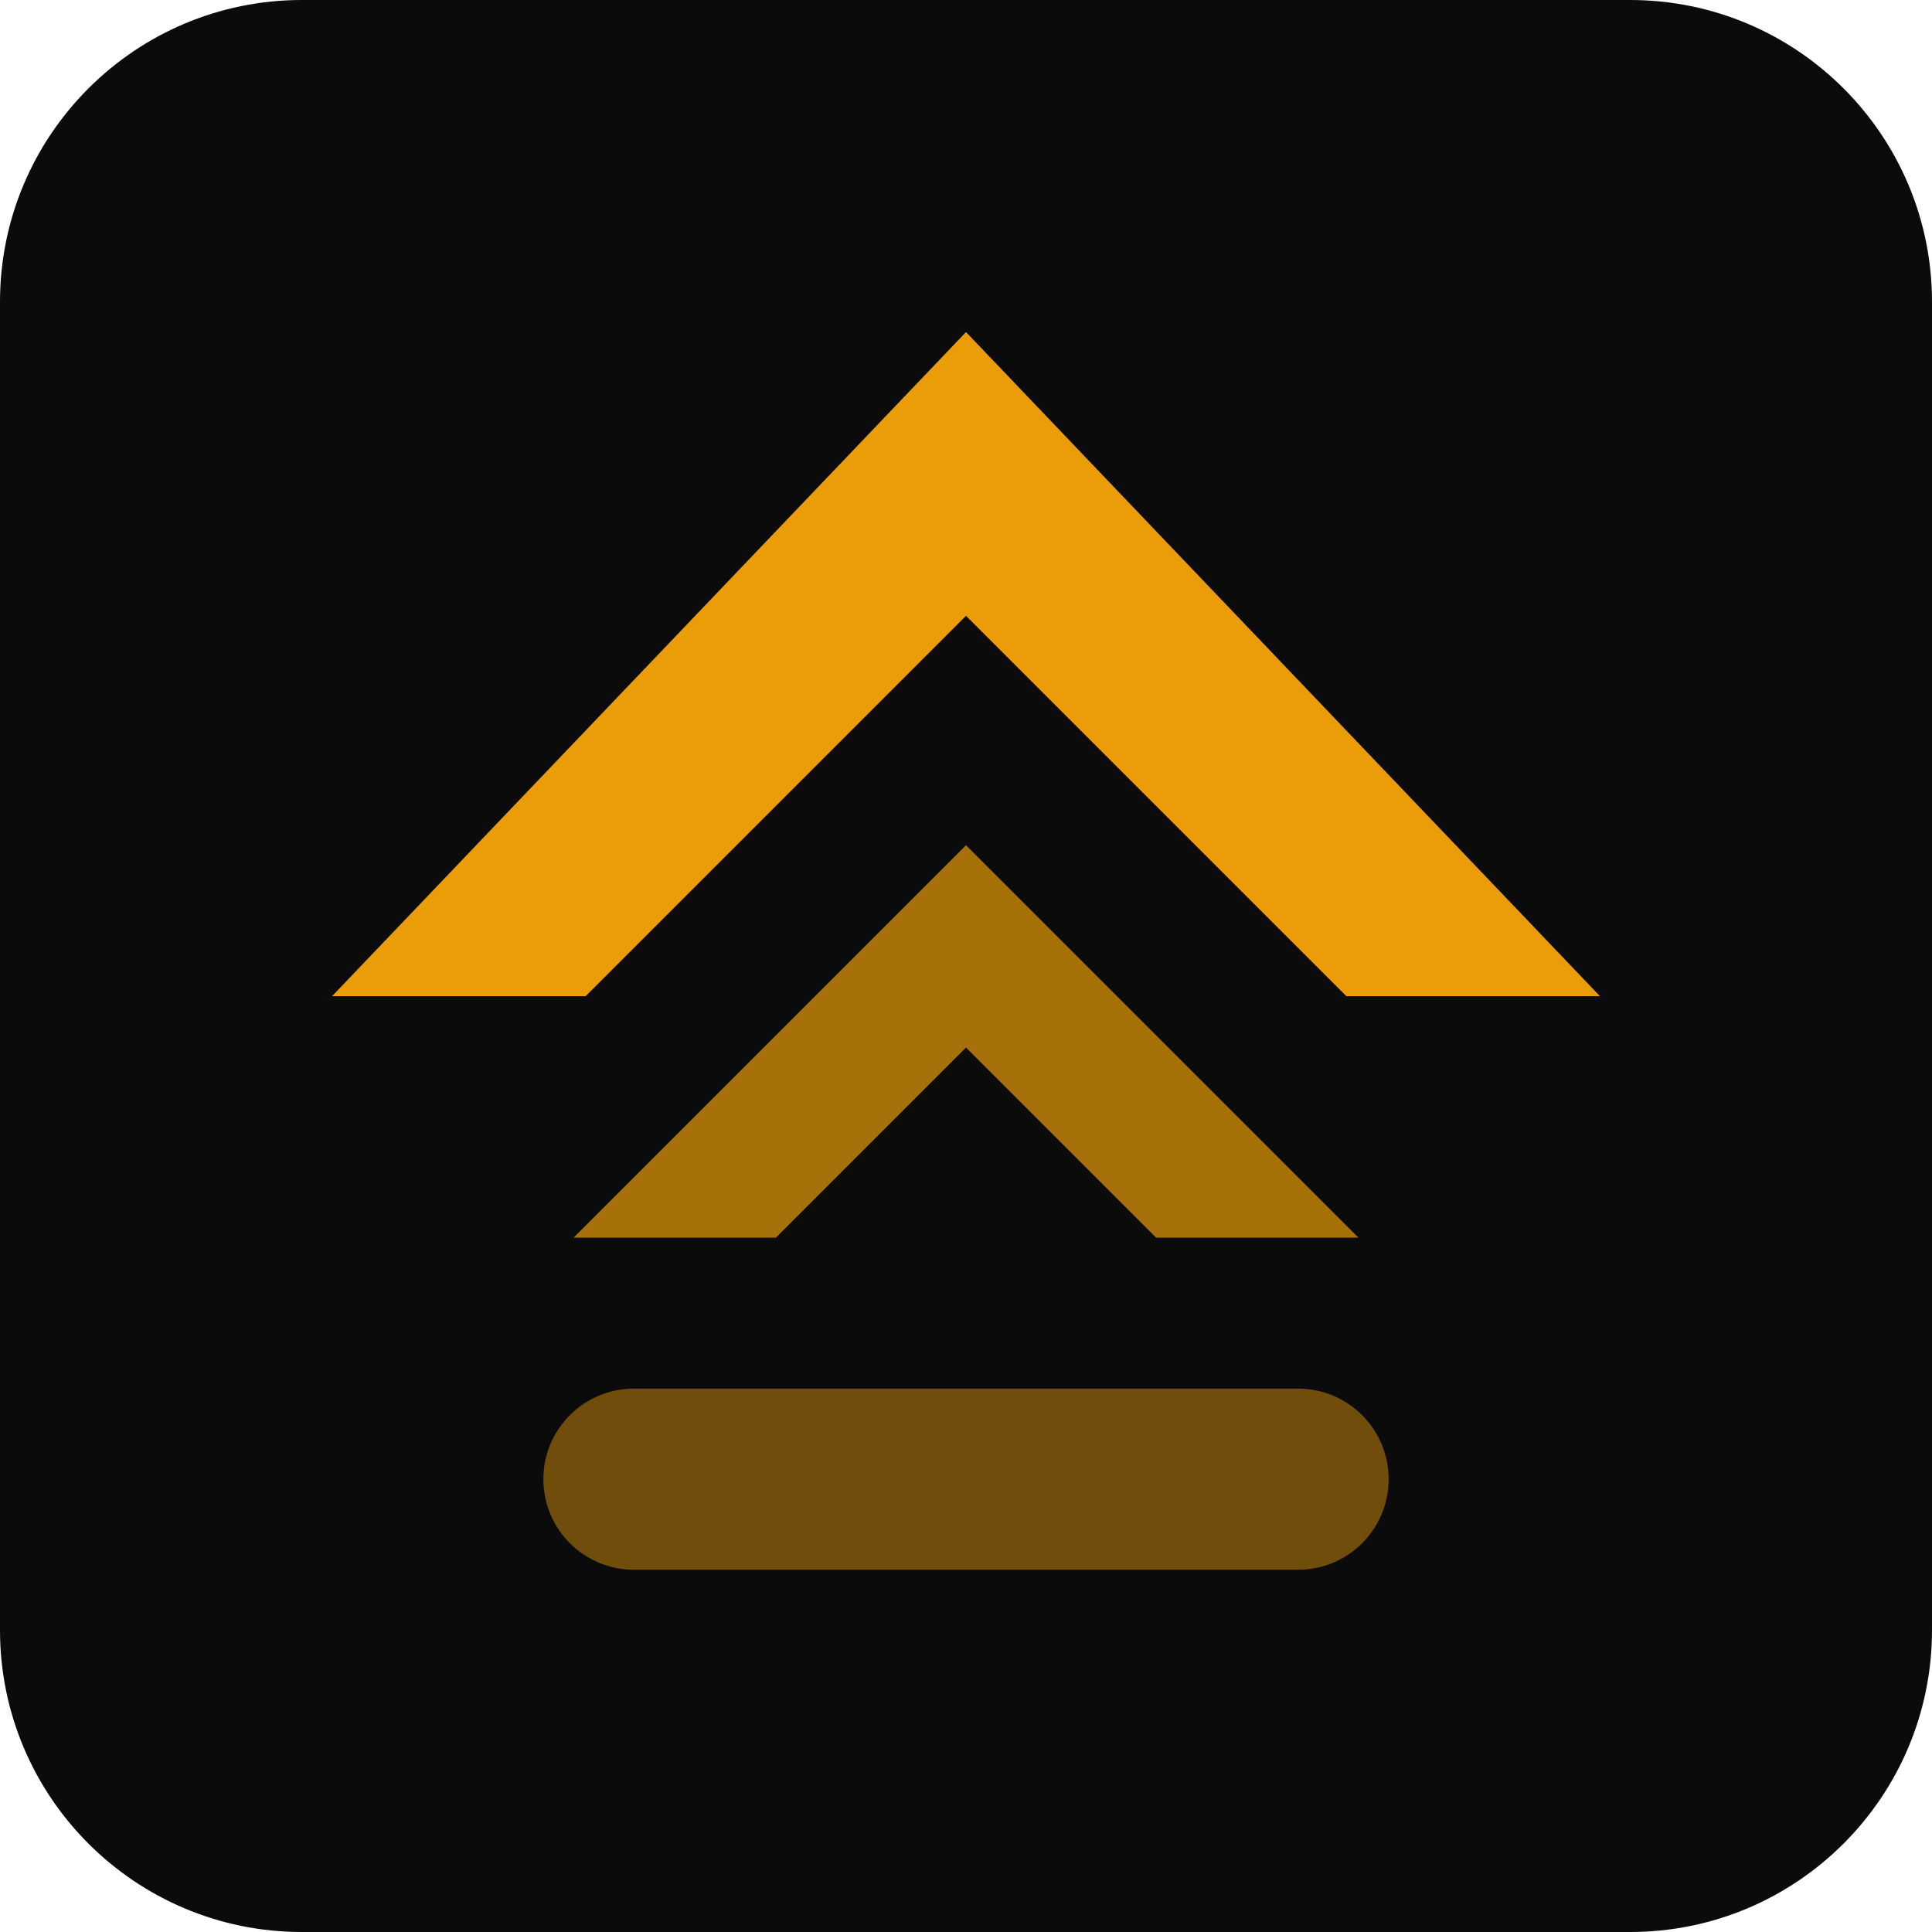
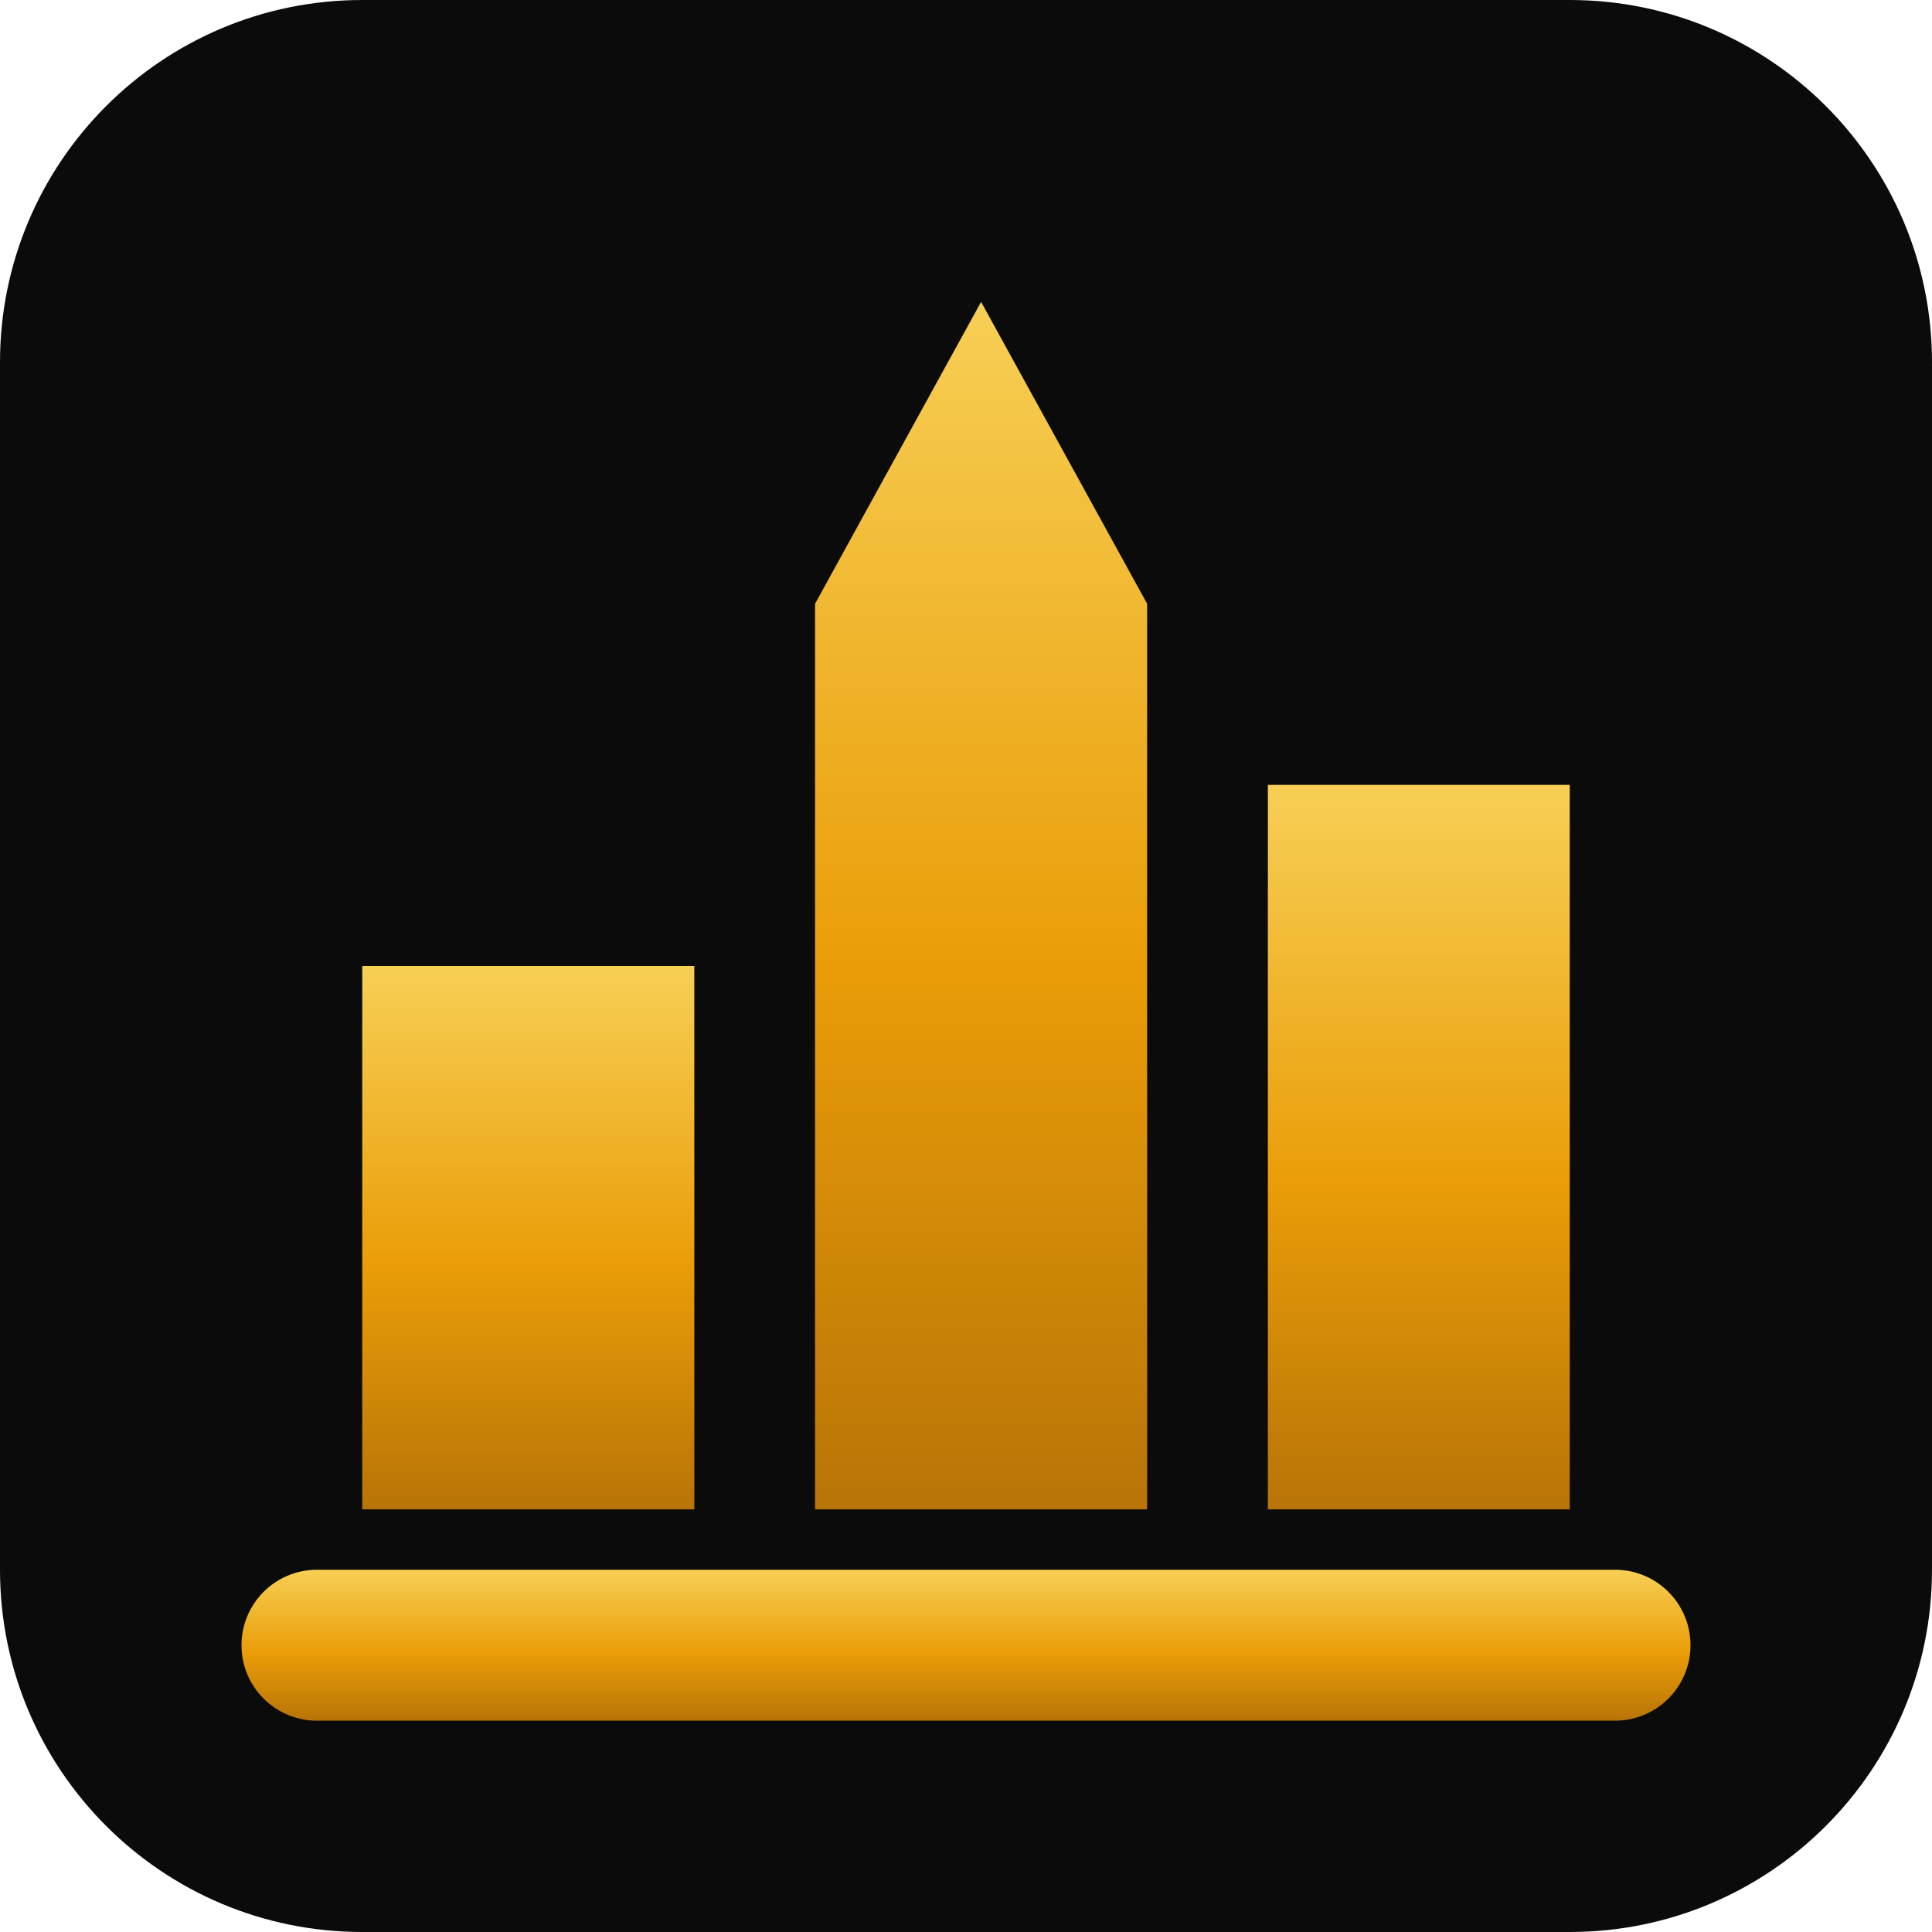
- <svg xmlns="http://www.w3.org/2000/svg" viewBox="0 0 64 64">
-   <rect width="64" height="64" rx="10" fill="#0b0b0c" />
-   <path d="M32 11 53 33h-8.4L32 20.4 19.4 33H11z" fill="#ea9d08" />
-   <path d="M32 28 45 41h-6.7L32 34.7 25.7 41H19z" fill="#ea9d08" opacity=".7" />
-   <rect x="18" y="46" width="28" height="6" rx="3" fill="#ea9d08" opacity=".45" />
+ <svg xmlns="http://www.w3.org/2000/svg" viewBox="0 0 64 64" role="img" aria-label="San Diego Spray Foam">
+   <defs>
+     <linearGradient id="f-gold" x1="0" y1="0" x2="0" y2="1">
+       <stop offset="0%" stop-color="#f7cf55" />
+       <stop offset="55%" stop-color="#ea9d08" />
+       <stop offset="100%" stop-color="#b87407" />
+     </linearGradient>
+   </defs>
+   <rect width="64" height="64" rx="12" fill="#0b0b0c" />
+   <g fill="url(#f-gold)">
+     <rect x="12" y="32" width="11" height="18" />
+     <path d="M27 50 V20 l5.5 -10 l5.5 10 v30 Z" />
+     <rect x="42" y="26" width="10" height="24" />
+     <rect x="8" y="52" width="48" height="5" rx="2.5" />
+   </g>
</svg>
